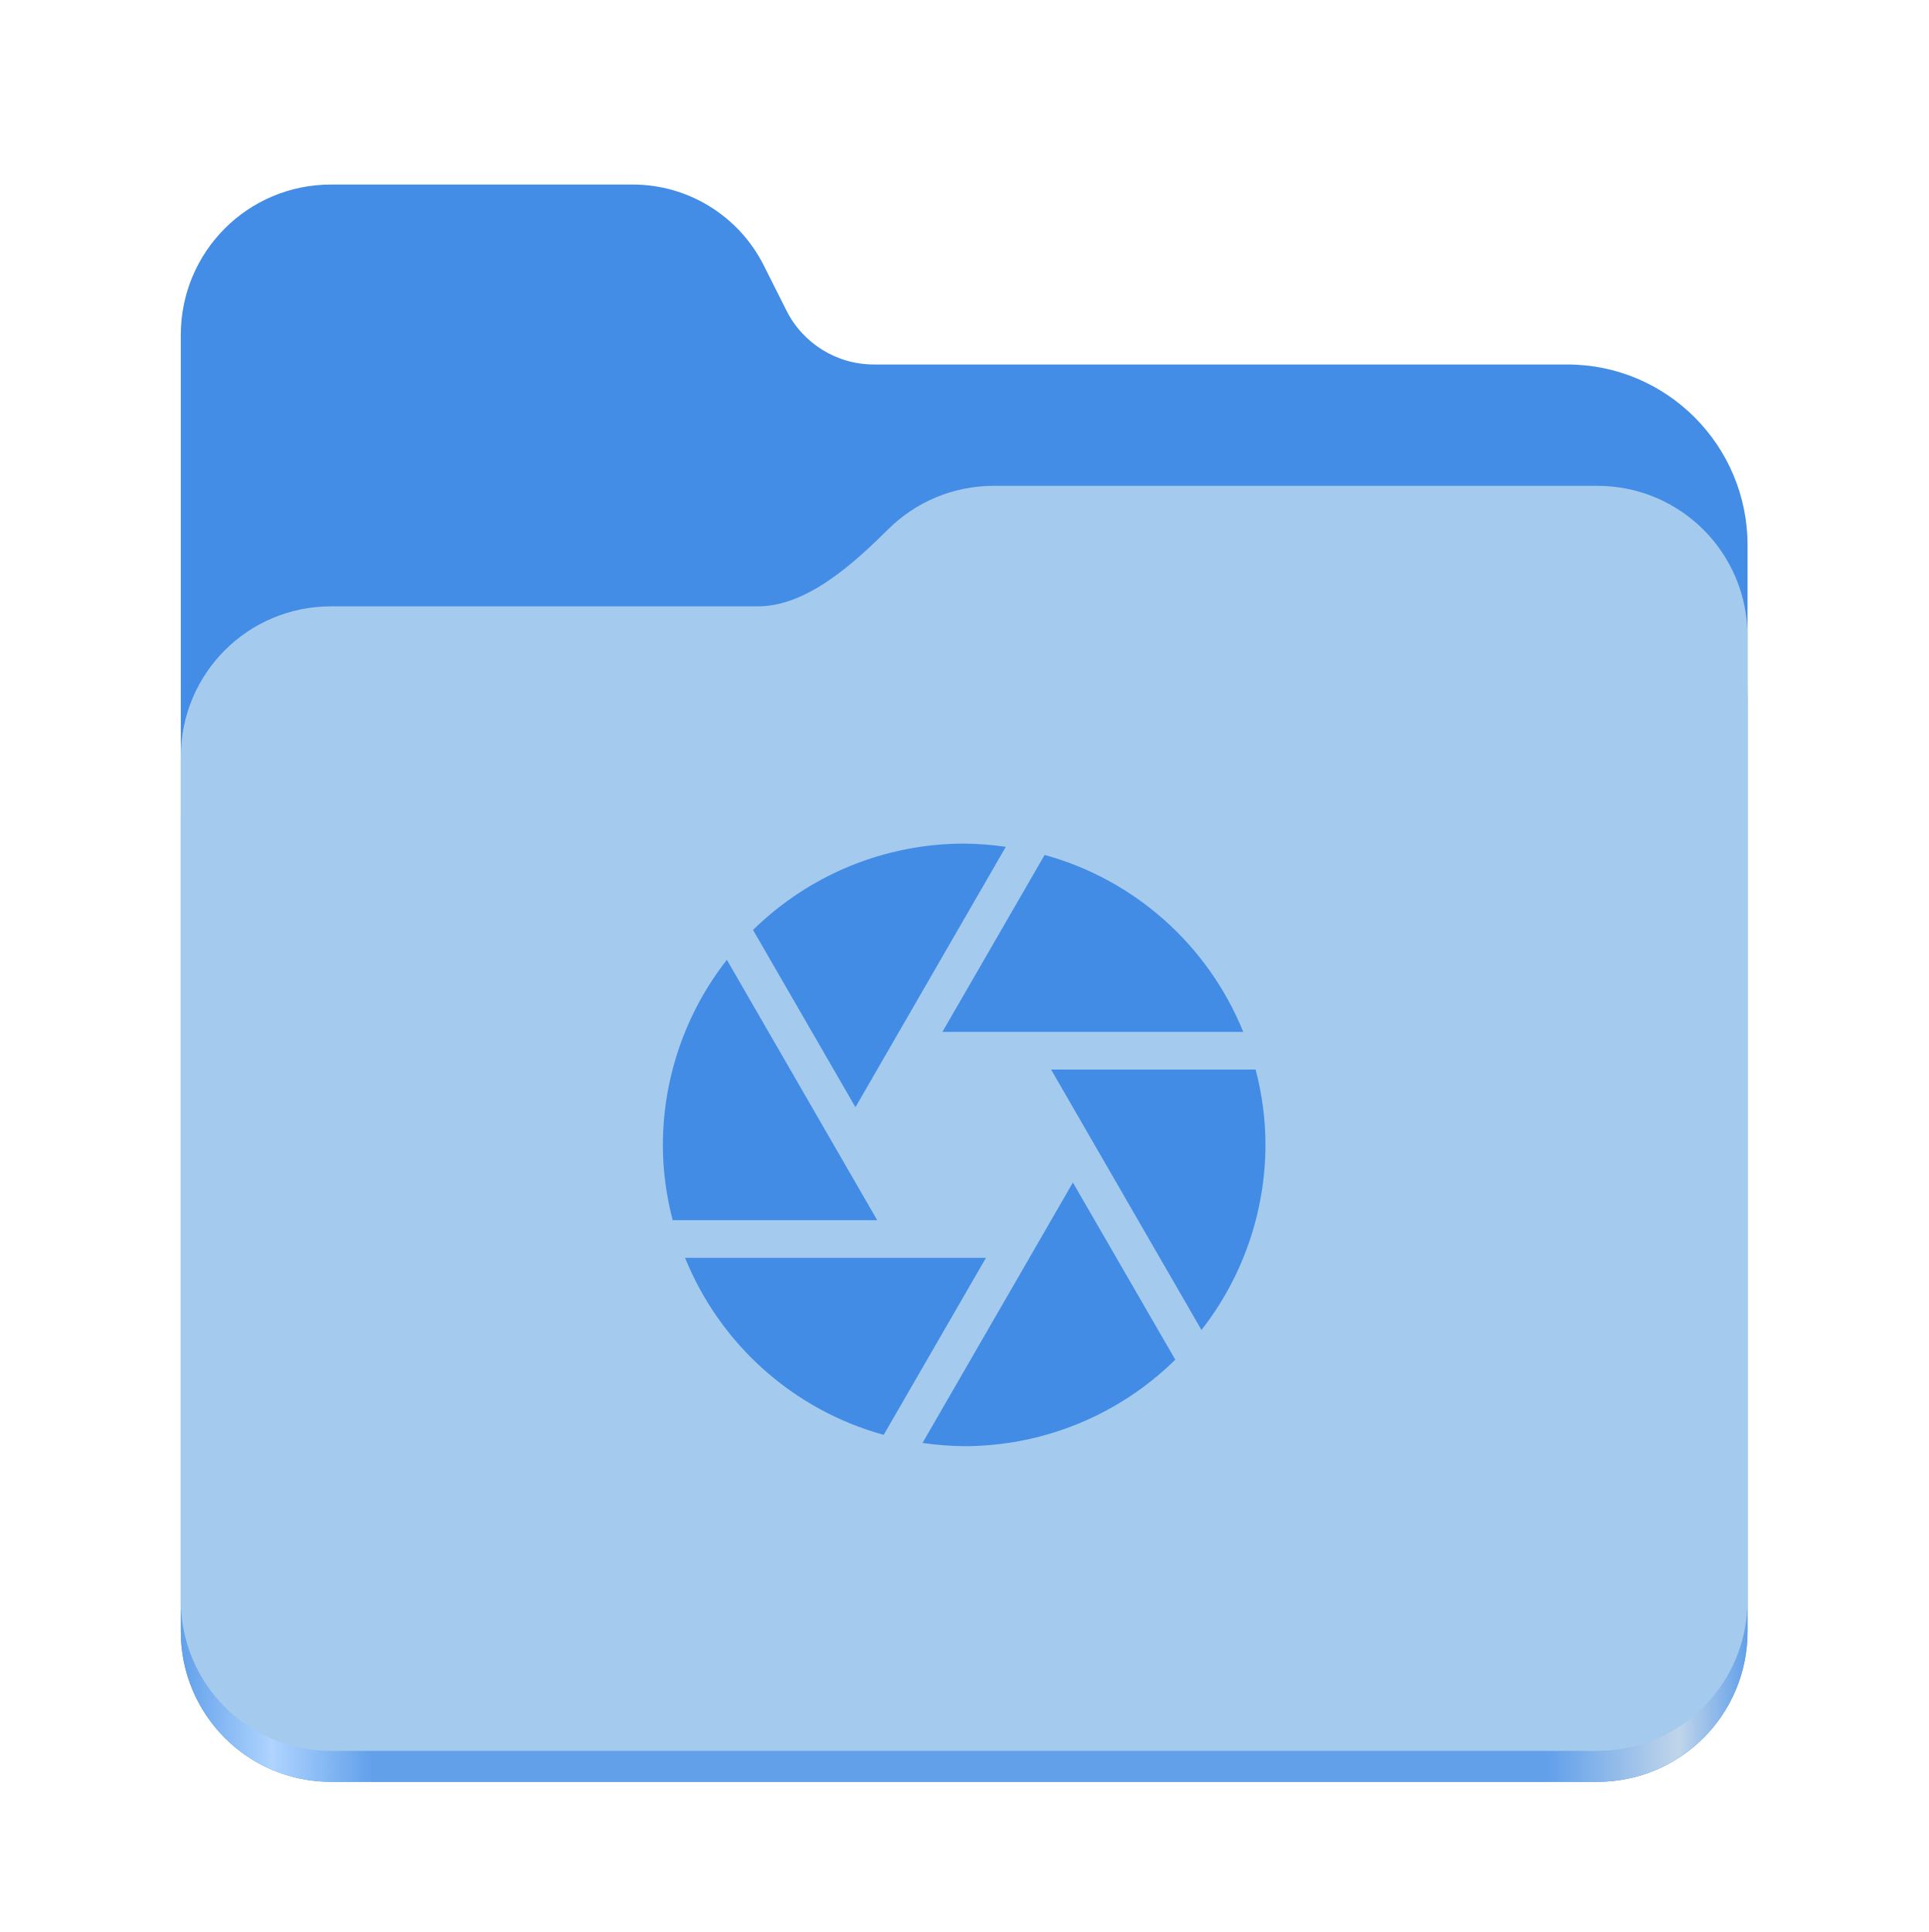
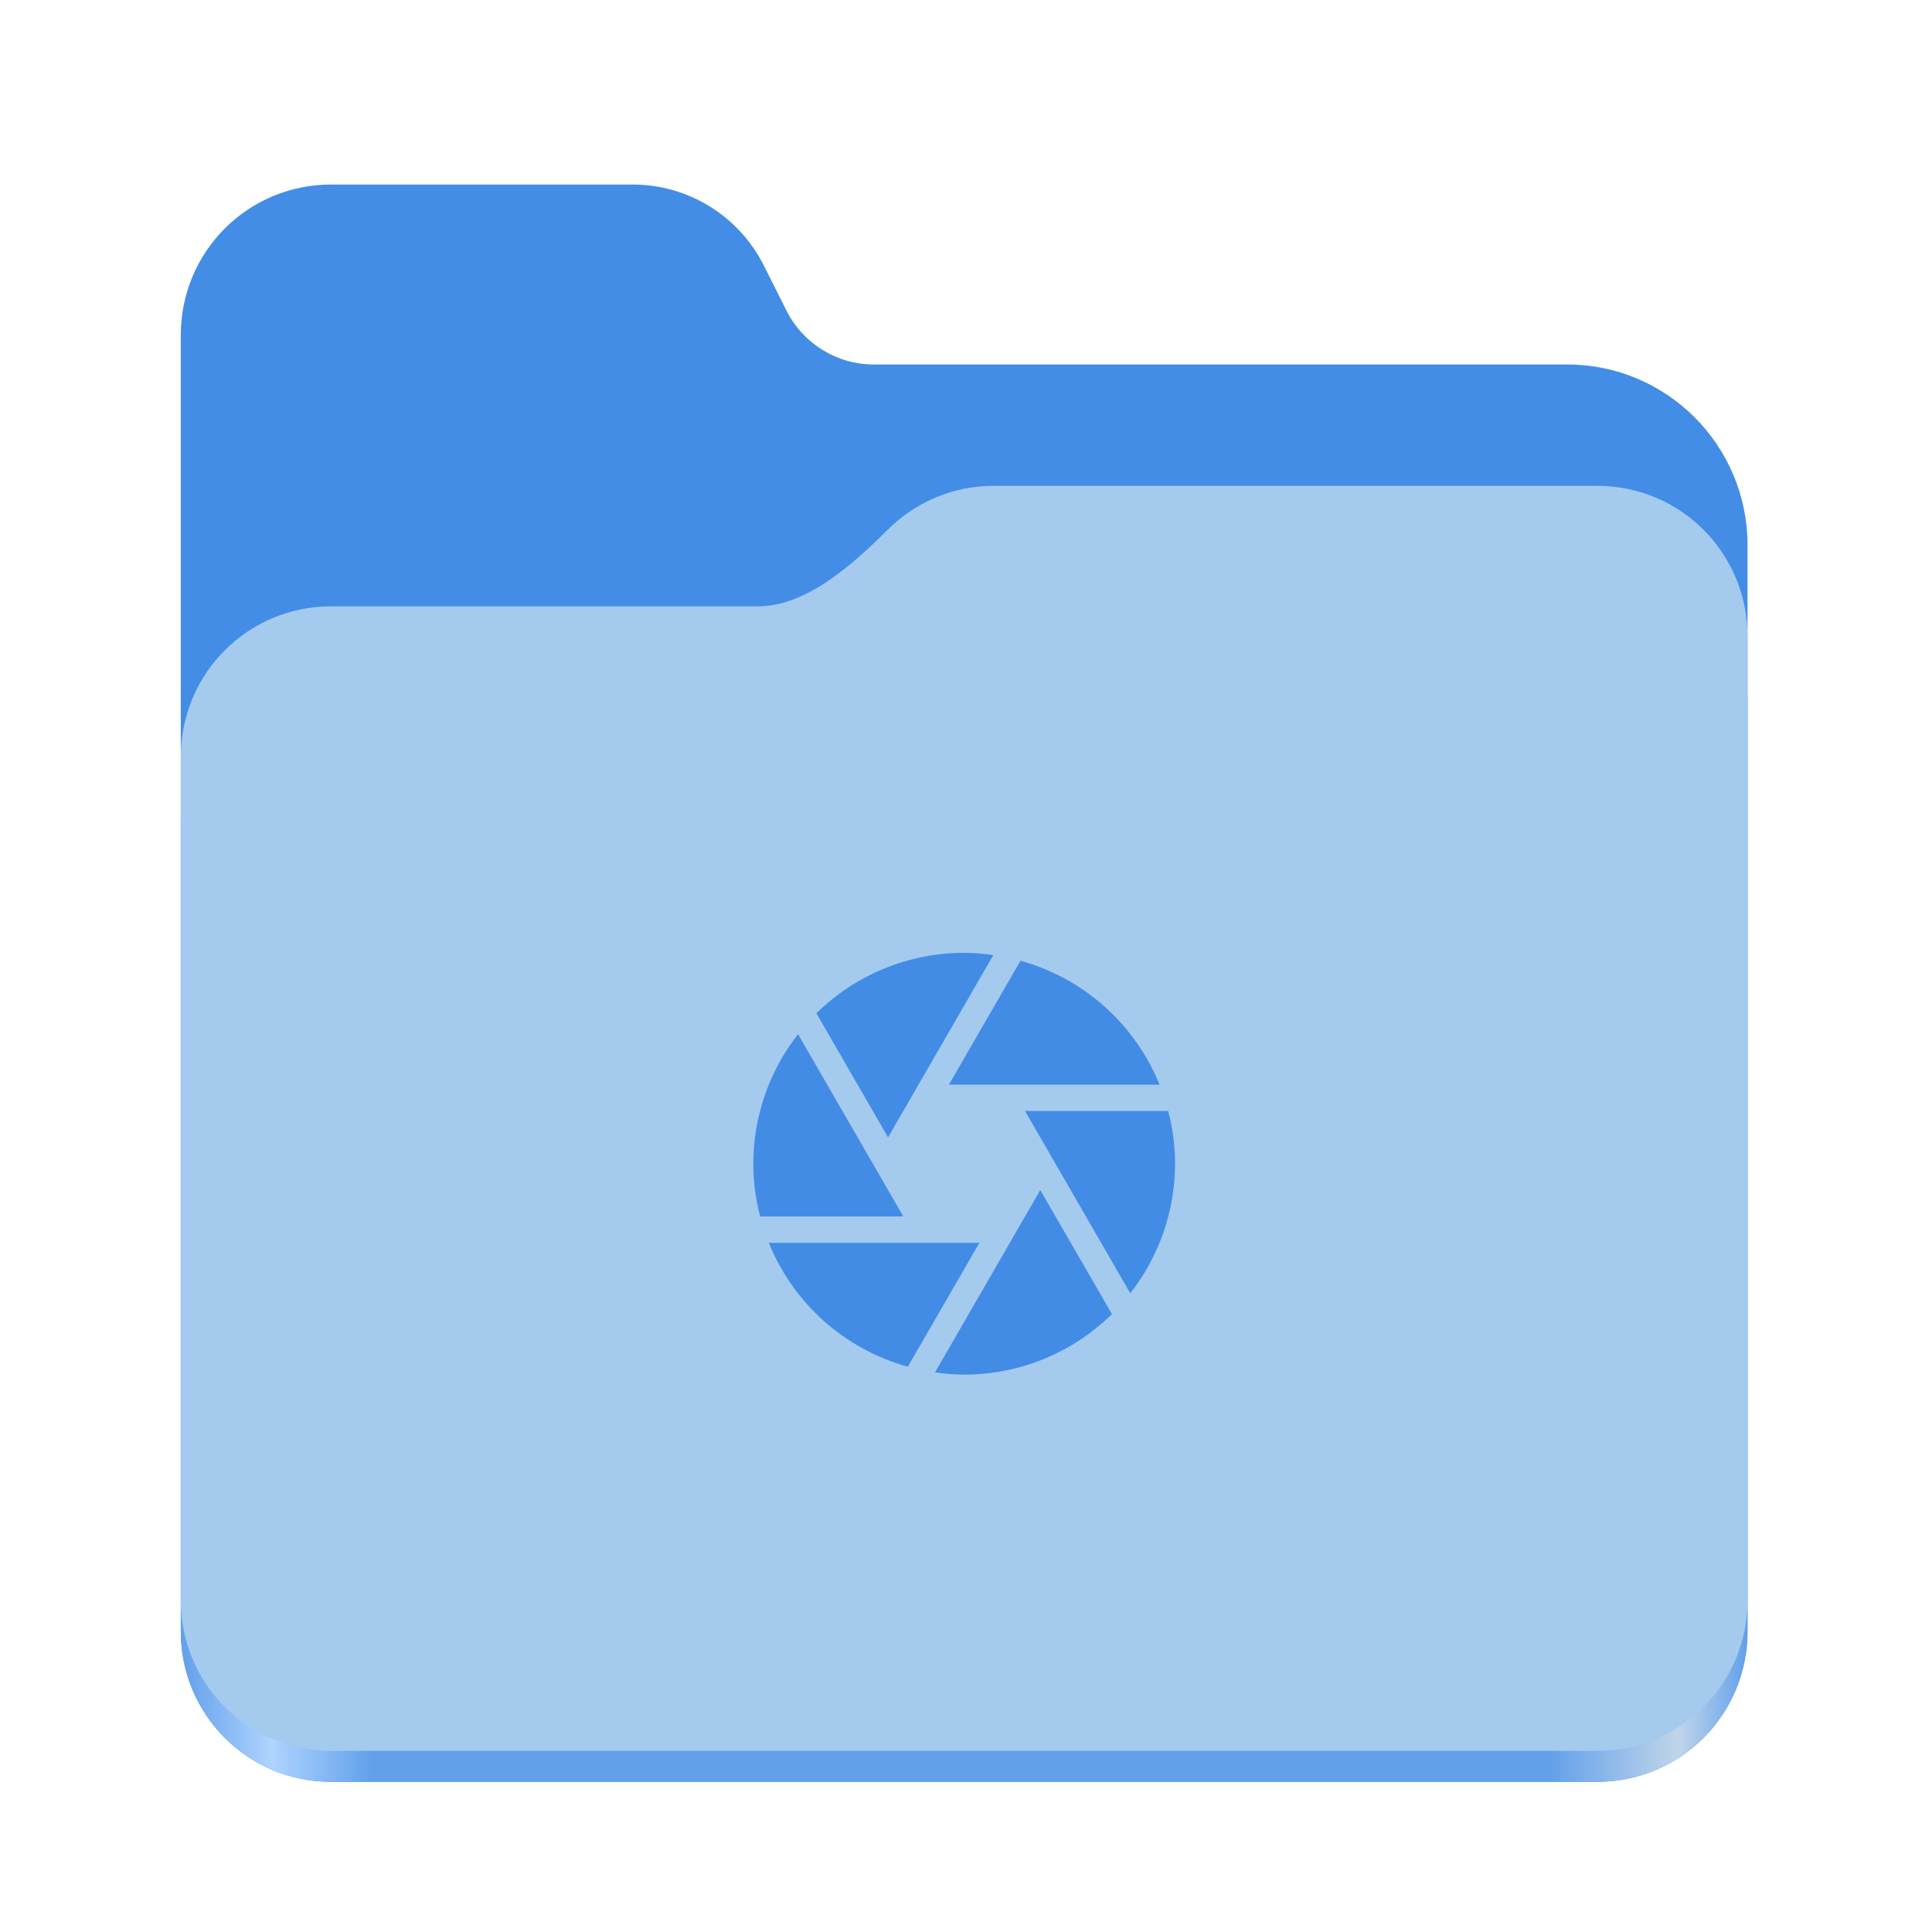
<svg xmlns="http://www.w3.org/2000/svg" width="512" height="513" viewBox="0 0 512 513" fill="none">
  <path d="M87.906 49C65.797 49 48 66.844 48 89V433.125C48 455.297 65.797 473.125 87.906 473.125H424.078C446.203 473.125 464 455.297 464 433.125V144.781C464 118.266 442.562 96.781 416.109 96.781H232C222.188 96.781 213.219 91.234 208.812 82.453L202.797 70.484C196.172 57.312 182.719 49 168 49H87.906Z" fill="#438DE6" />
  <path d="M263.906 145C252.922 145 243 149.406 235.797 156.562C226.703 165.578 214.266 177 201.266 177H87.906C65.797 177 48 194.844 48 217V433.125C48 455.297 65.797 473.125 87.906 473.125H424.078C446.203 473.125 464 455.297 464 433.125V185C464 162.844 446.203 145 424.078 145H263.906Z" fill="url(#paint0_linear_5_3)" />
-   <path d="M263.906 129C252.922 129 243 133.406 235.797 140.562C226.703 149.578 214.266 161 201.266 161H87.906C65.797 161 48 178.844 48 201V424.906C48 447.062 65.797 464.906 87.906 464.906H424.078C446.203 464.906 464 447.062 464 424.906V169C464 146.844 446.203 129 424.078 129H263.906Z" fill="#A4CAEE" />
-   <path d="M256 224C235.023 224 214.906 232.242 199.945 246.93L227.133 294L267.055 224.859C263.383 224.312 259.711 224.039 256 224ZM277.367 227.008L250.219 274H330.102C320.766 250.992 301.313 233.609 277.367 227.008ZM192.992 254.859C182.015 268.883 176.039 286.188 176 304C176 310.758 176.898 317.477 178.617 324H232.914L192.992 254.859ZM279.086 284L319.008 353.141C329.985 339.117 335.961 321.813 336 304C336 297.242 335.102 290.524 333.383 284H279.086ZM284.867 314L244.945 383.141C248.617 383.688 252.289 383.961 256 384C276.977 384 297.094 375.758 312.055 361.031L284.867 314ZM181.898 334C191.234 357.008 210.687 374.391 234.633 380.993L261.781 334H181.898Z" fill="#428CE6" />
+   <path d="M263.906 129C252.922 129 243 133.406 235.797 140.562C226.703 149.578 214.266 161 201.266 161H87.906C65.797 161 48 178.844 48 201V424.906C48 447.063 65.797 464.906 87.906 464.906H424.078C446.203 464.906 464 447.063 464 424.906V169C464 146.844 446.203 129 424.078 129H263.906Z" fill="#A4CAEE" />
+   <path d="M256 253C241.316 253 227.234 258.77 216.762 269.051L235.793 302L263.738 253.602C261.168 253.219 258.598 253.027 256 253ZM270.957 255.105L251.953 288H307.871C301.336 271.895 287.719 259.727 270.957 255.105ZM211.895 274.602C204.211 284.418 200.027 296.531 200 309C200 313.73 200.629 318.434 201.832 323H239.84L211.895 274.602ZM272.16 295L300.105 343.398C307.789 333.582 311.973 321.469 312 309C312 304.27 311.371 299.566 310.168 295H272.16ZM276.207 316L248.262 364.398C250.832 364.781 253.402 364.972 256 365C270.684 365 284.766 359.23 295.238 348.922L276.207 316ZM204.129 330C210.664 346.105 224.281 358.273 241.043 362.895L260.047 330H204.129Z" fill="#428CE6" />
  <defs>
    <linearGradient id="paint0_linear_5_3" x1="47.999" y1="448.998" x2="463.999" y2="448.998" gradientUnits="userSpaceOnUse">
      <stop stop-color="#62A0EA" />
      <stop offset="0.058" stop-color="#AFD4FF" />
      <stop offset="0.122" stop-color="#62A0EA" />
      <stop offset="0.873" stop-color="#62A0EA" />
      <stop offset="0.956" stop-color="#C0D5EA" />
      <stop offset="1" stop-color="#62A0EA" />
    </linearGradient>
  </defs>
</svg>
